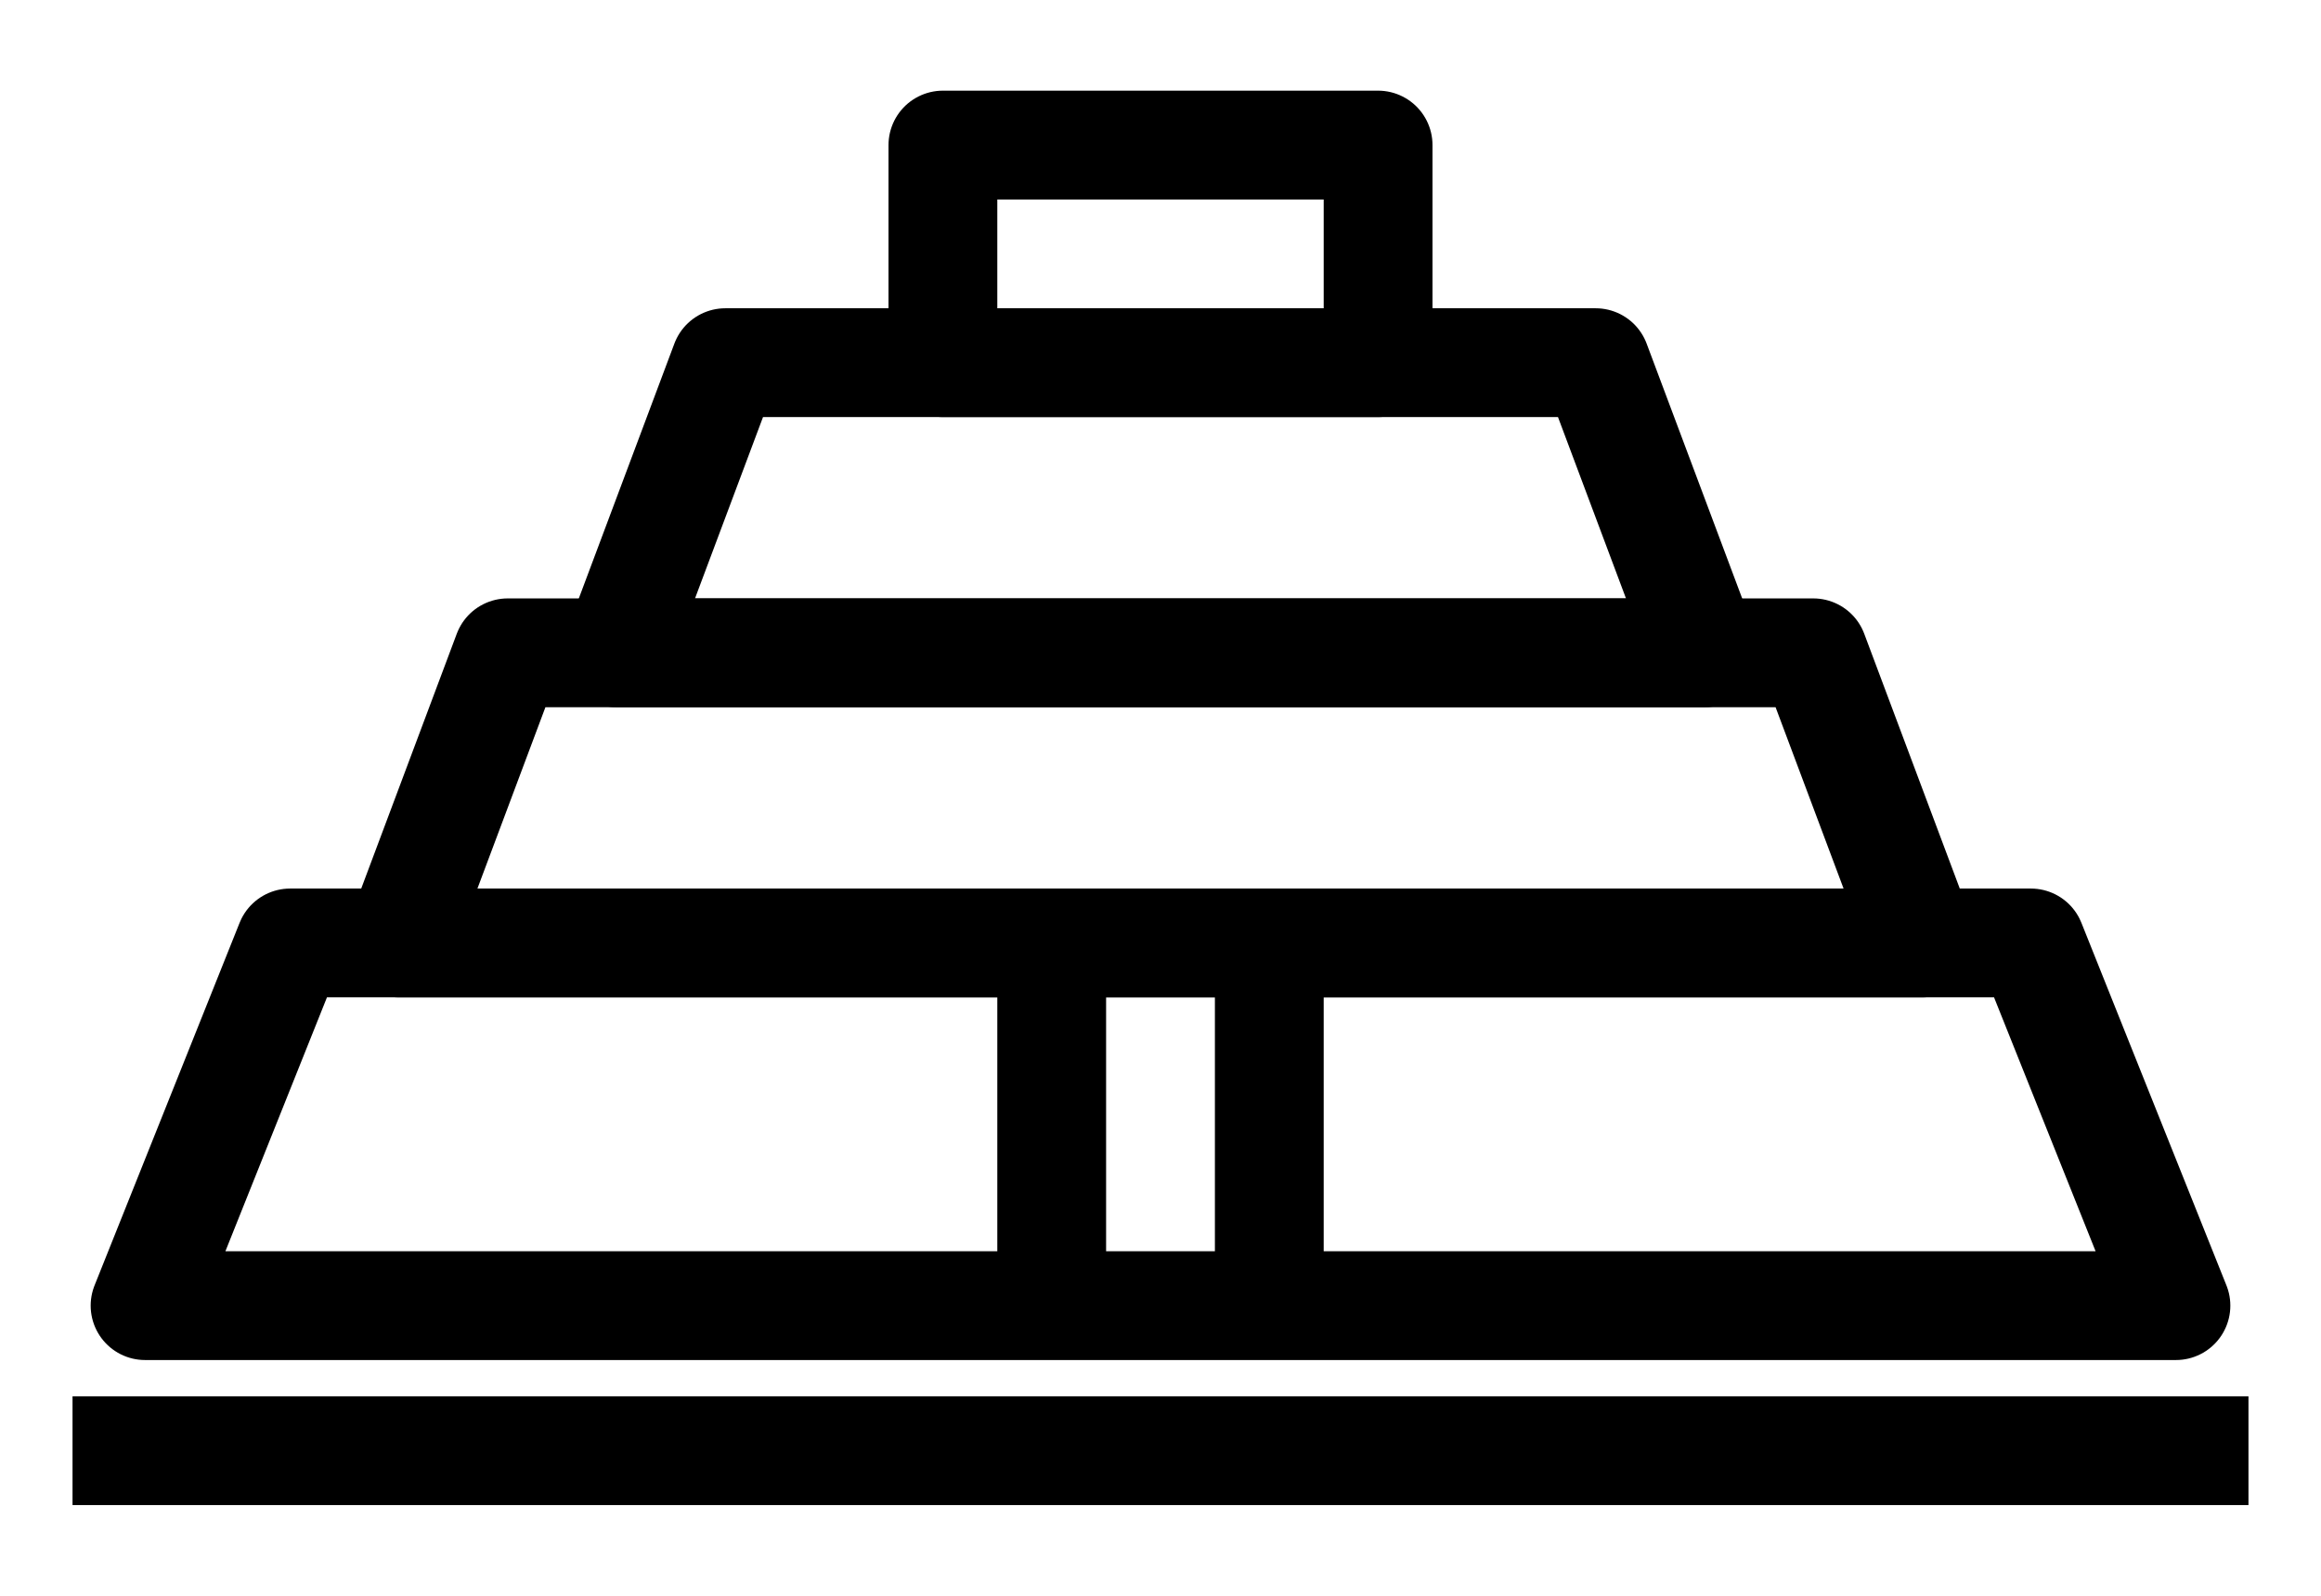
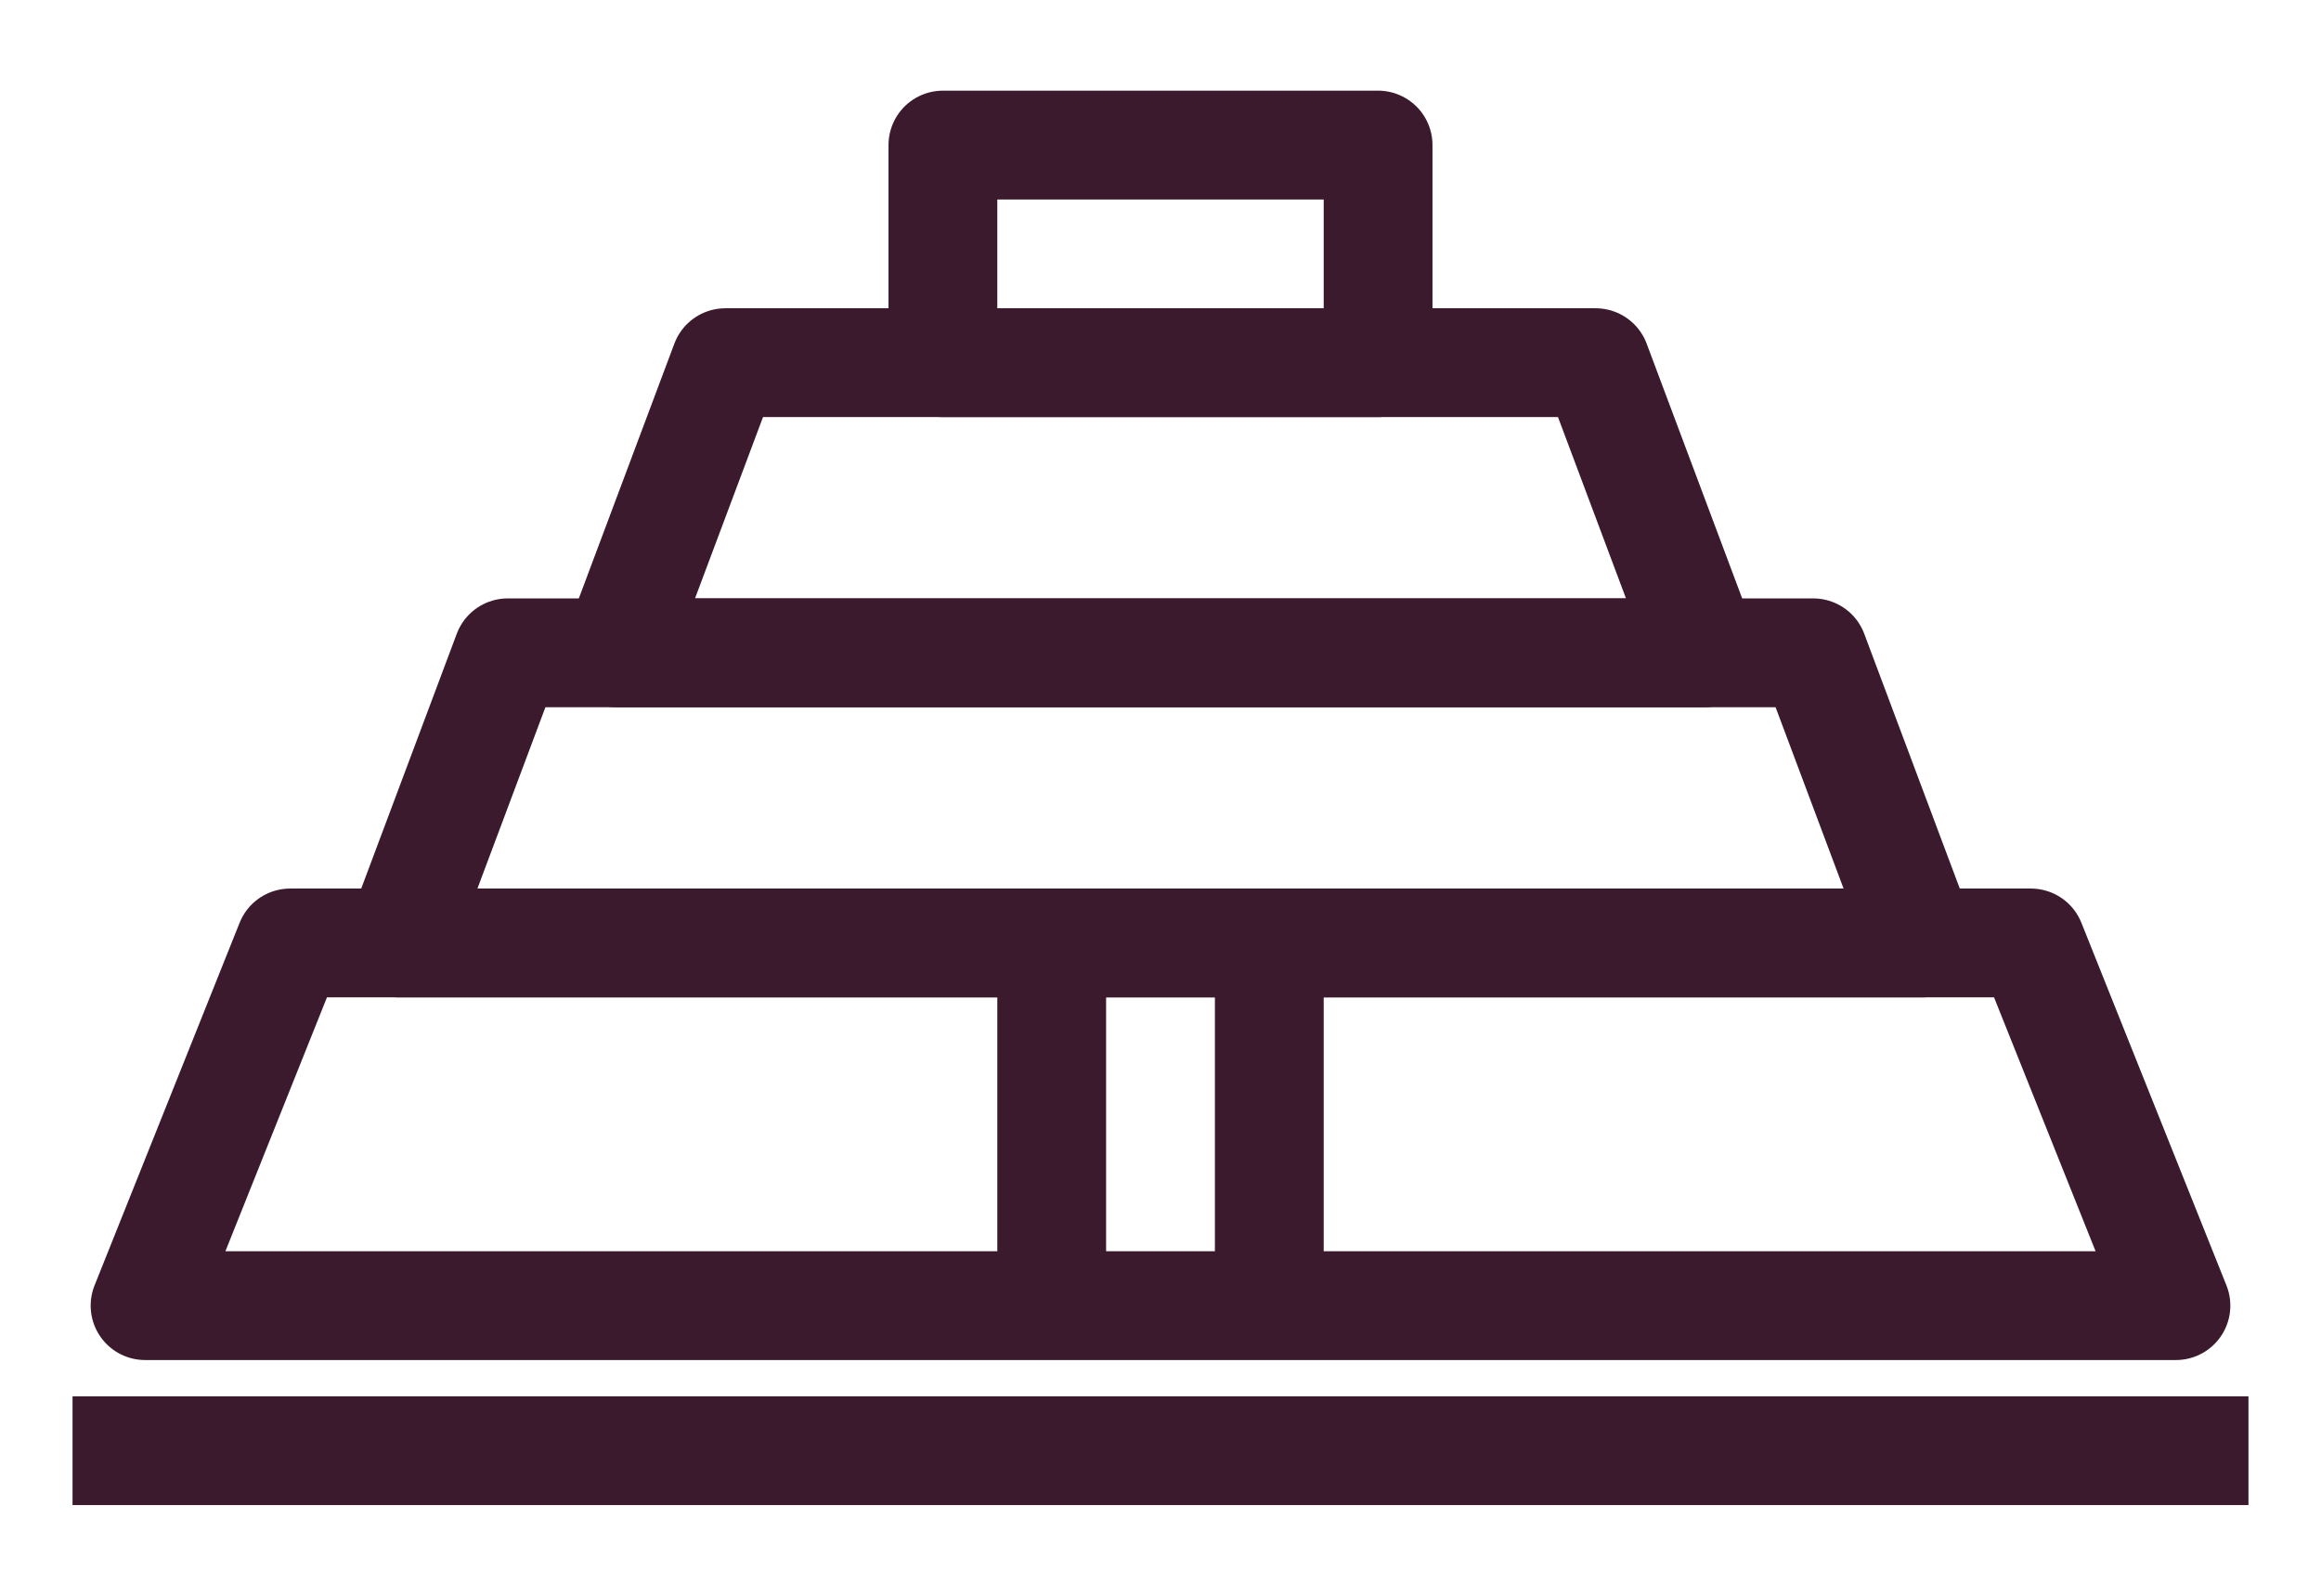
- <svg xmlns="http://www.w3.org/2000/svg" viewBox="0 0 64 44" fill="none" stroke="currentColor" stroke-width="3" stroke-linejoin="round">
+ <svg xmlns="http://www.w3.org/2000/svg" viewBox="0 0 64 44" fill="none" stroke="#3B1A2E" stroke-width="3" stroke-linejoin="round">
  <path d="M26 4 h12 v6 h-12 z" />
  <path d="M20 10 h24 l3 8 h-30 z" />
  <path d="M14 18 h36 l3 8 h-42 z" />
  <path d="M8 26 h48 l4 10 h-56 z" />
  <path d="M29 26 v10 M35 26 v10" />
  <path d="M2 40 h60" />
</svg>
